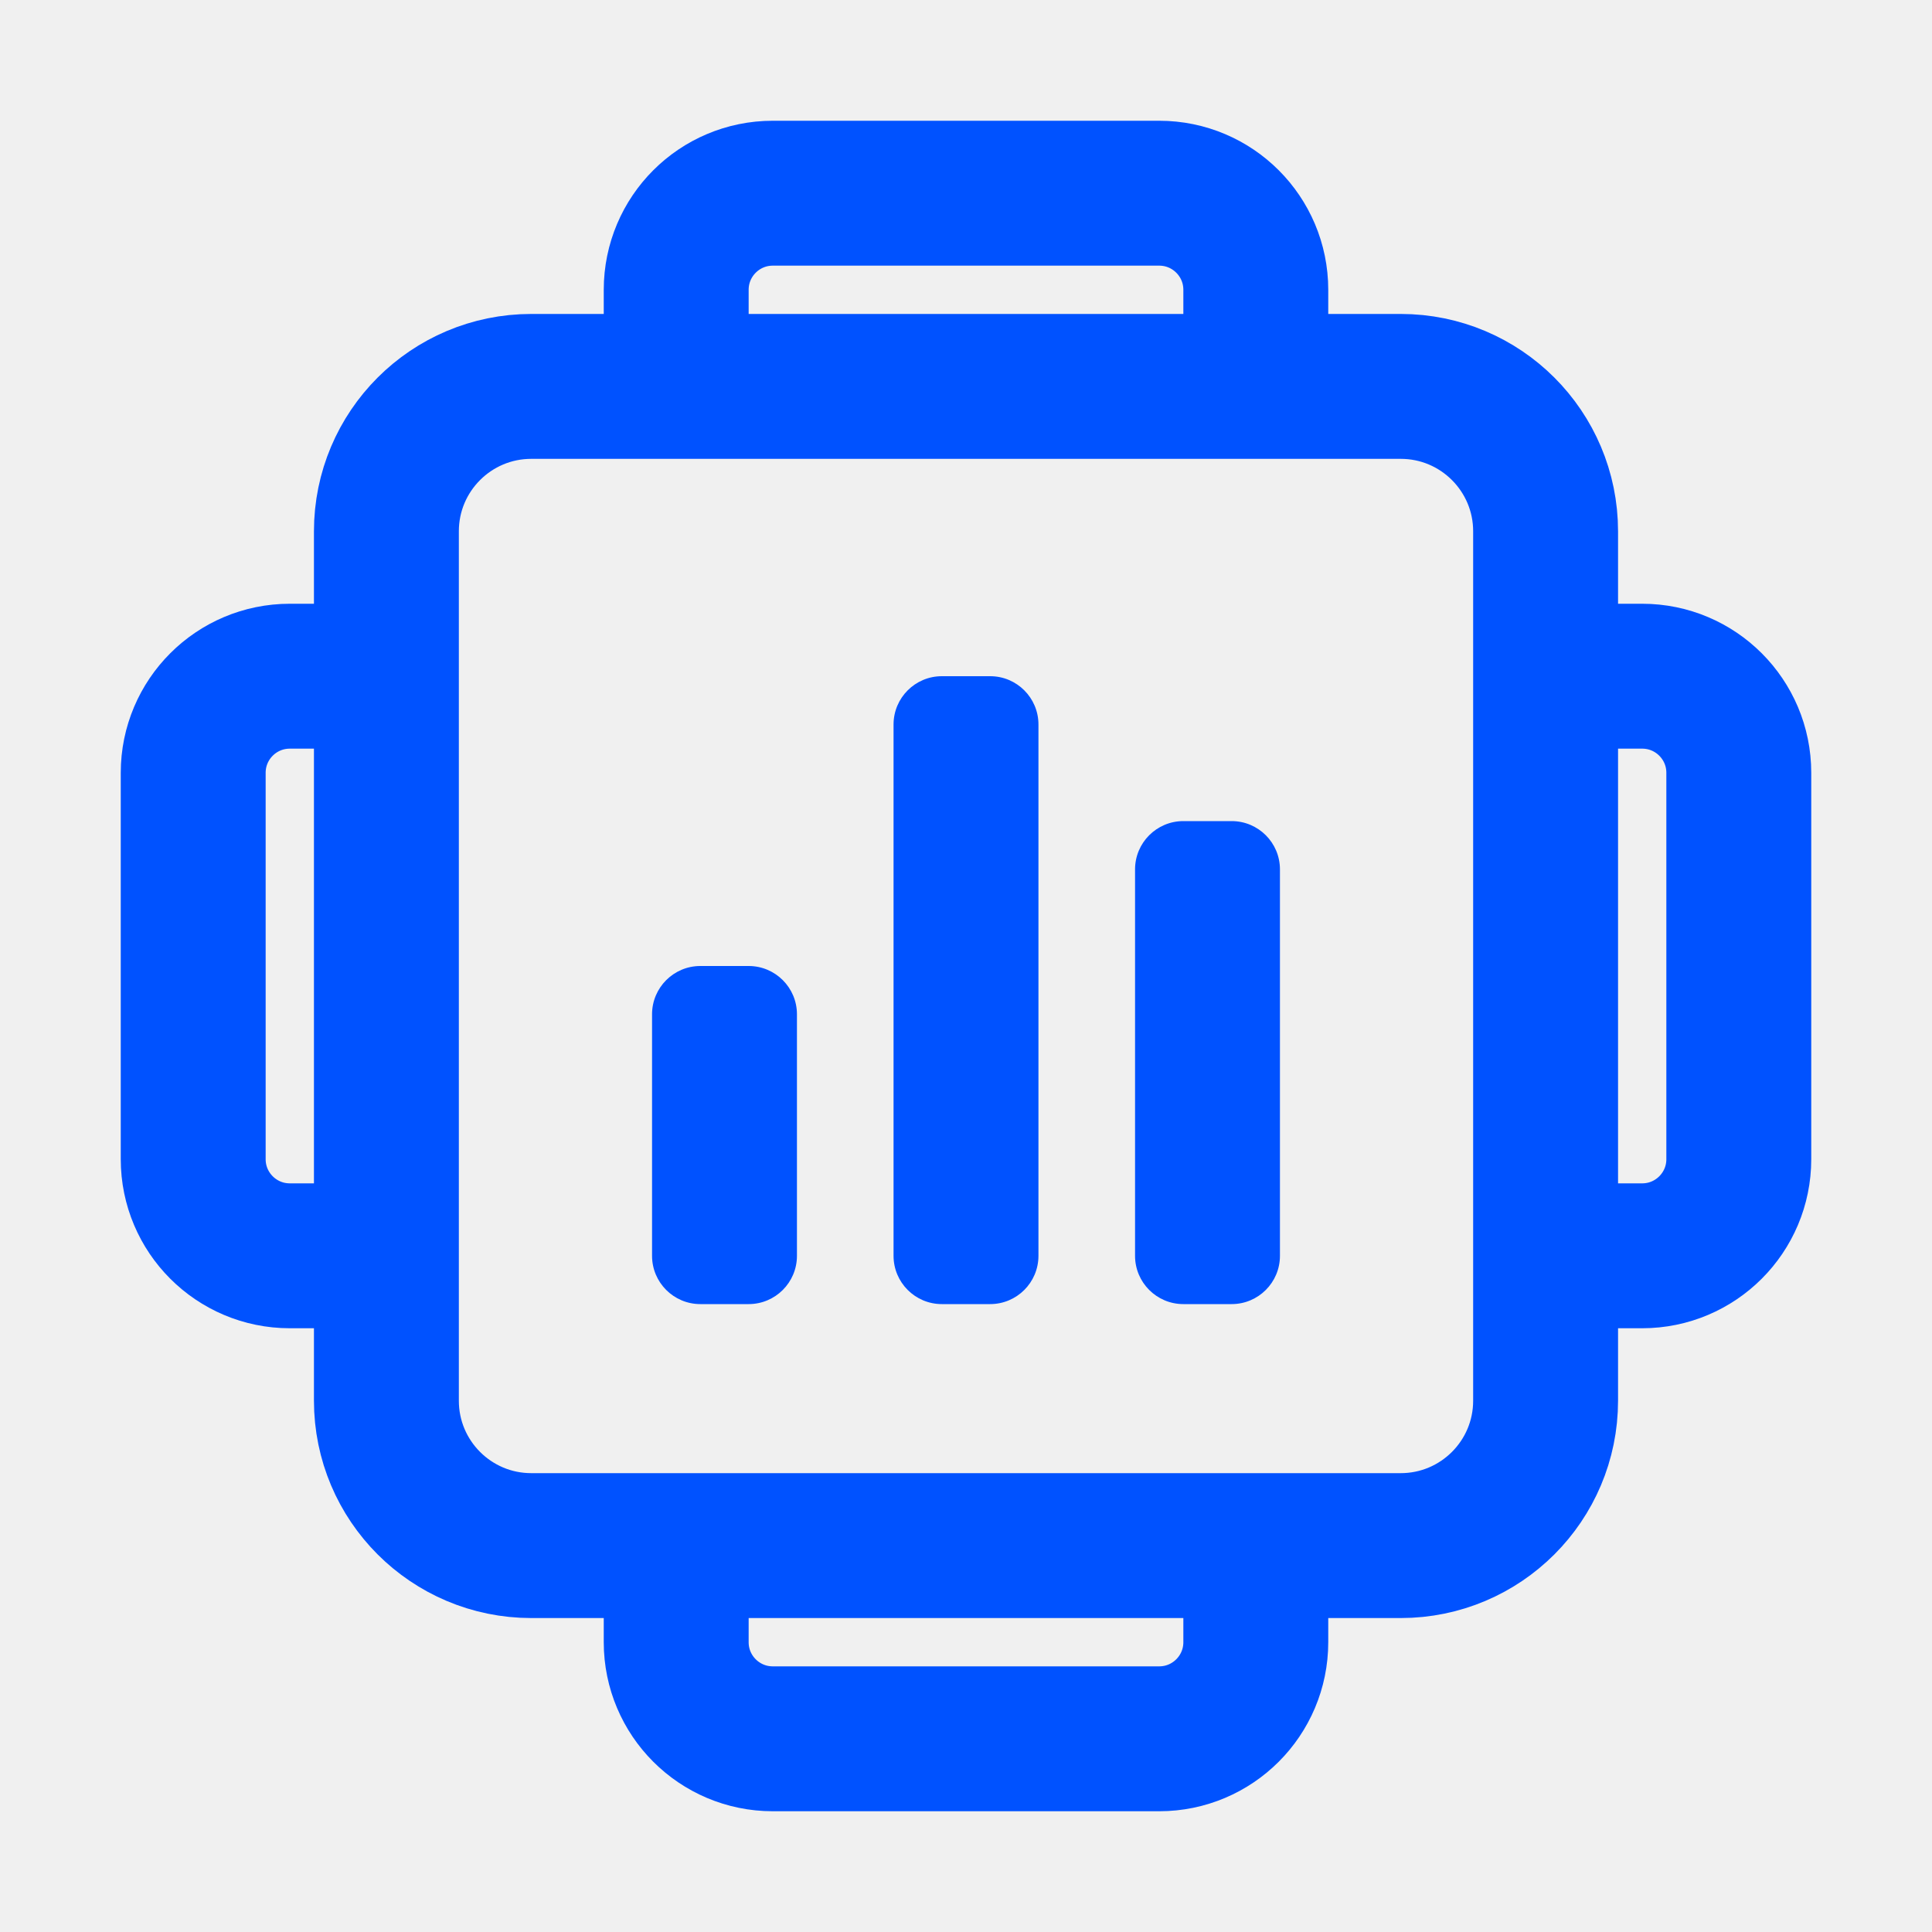
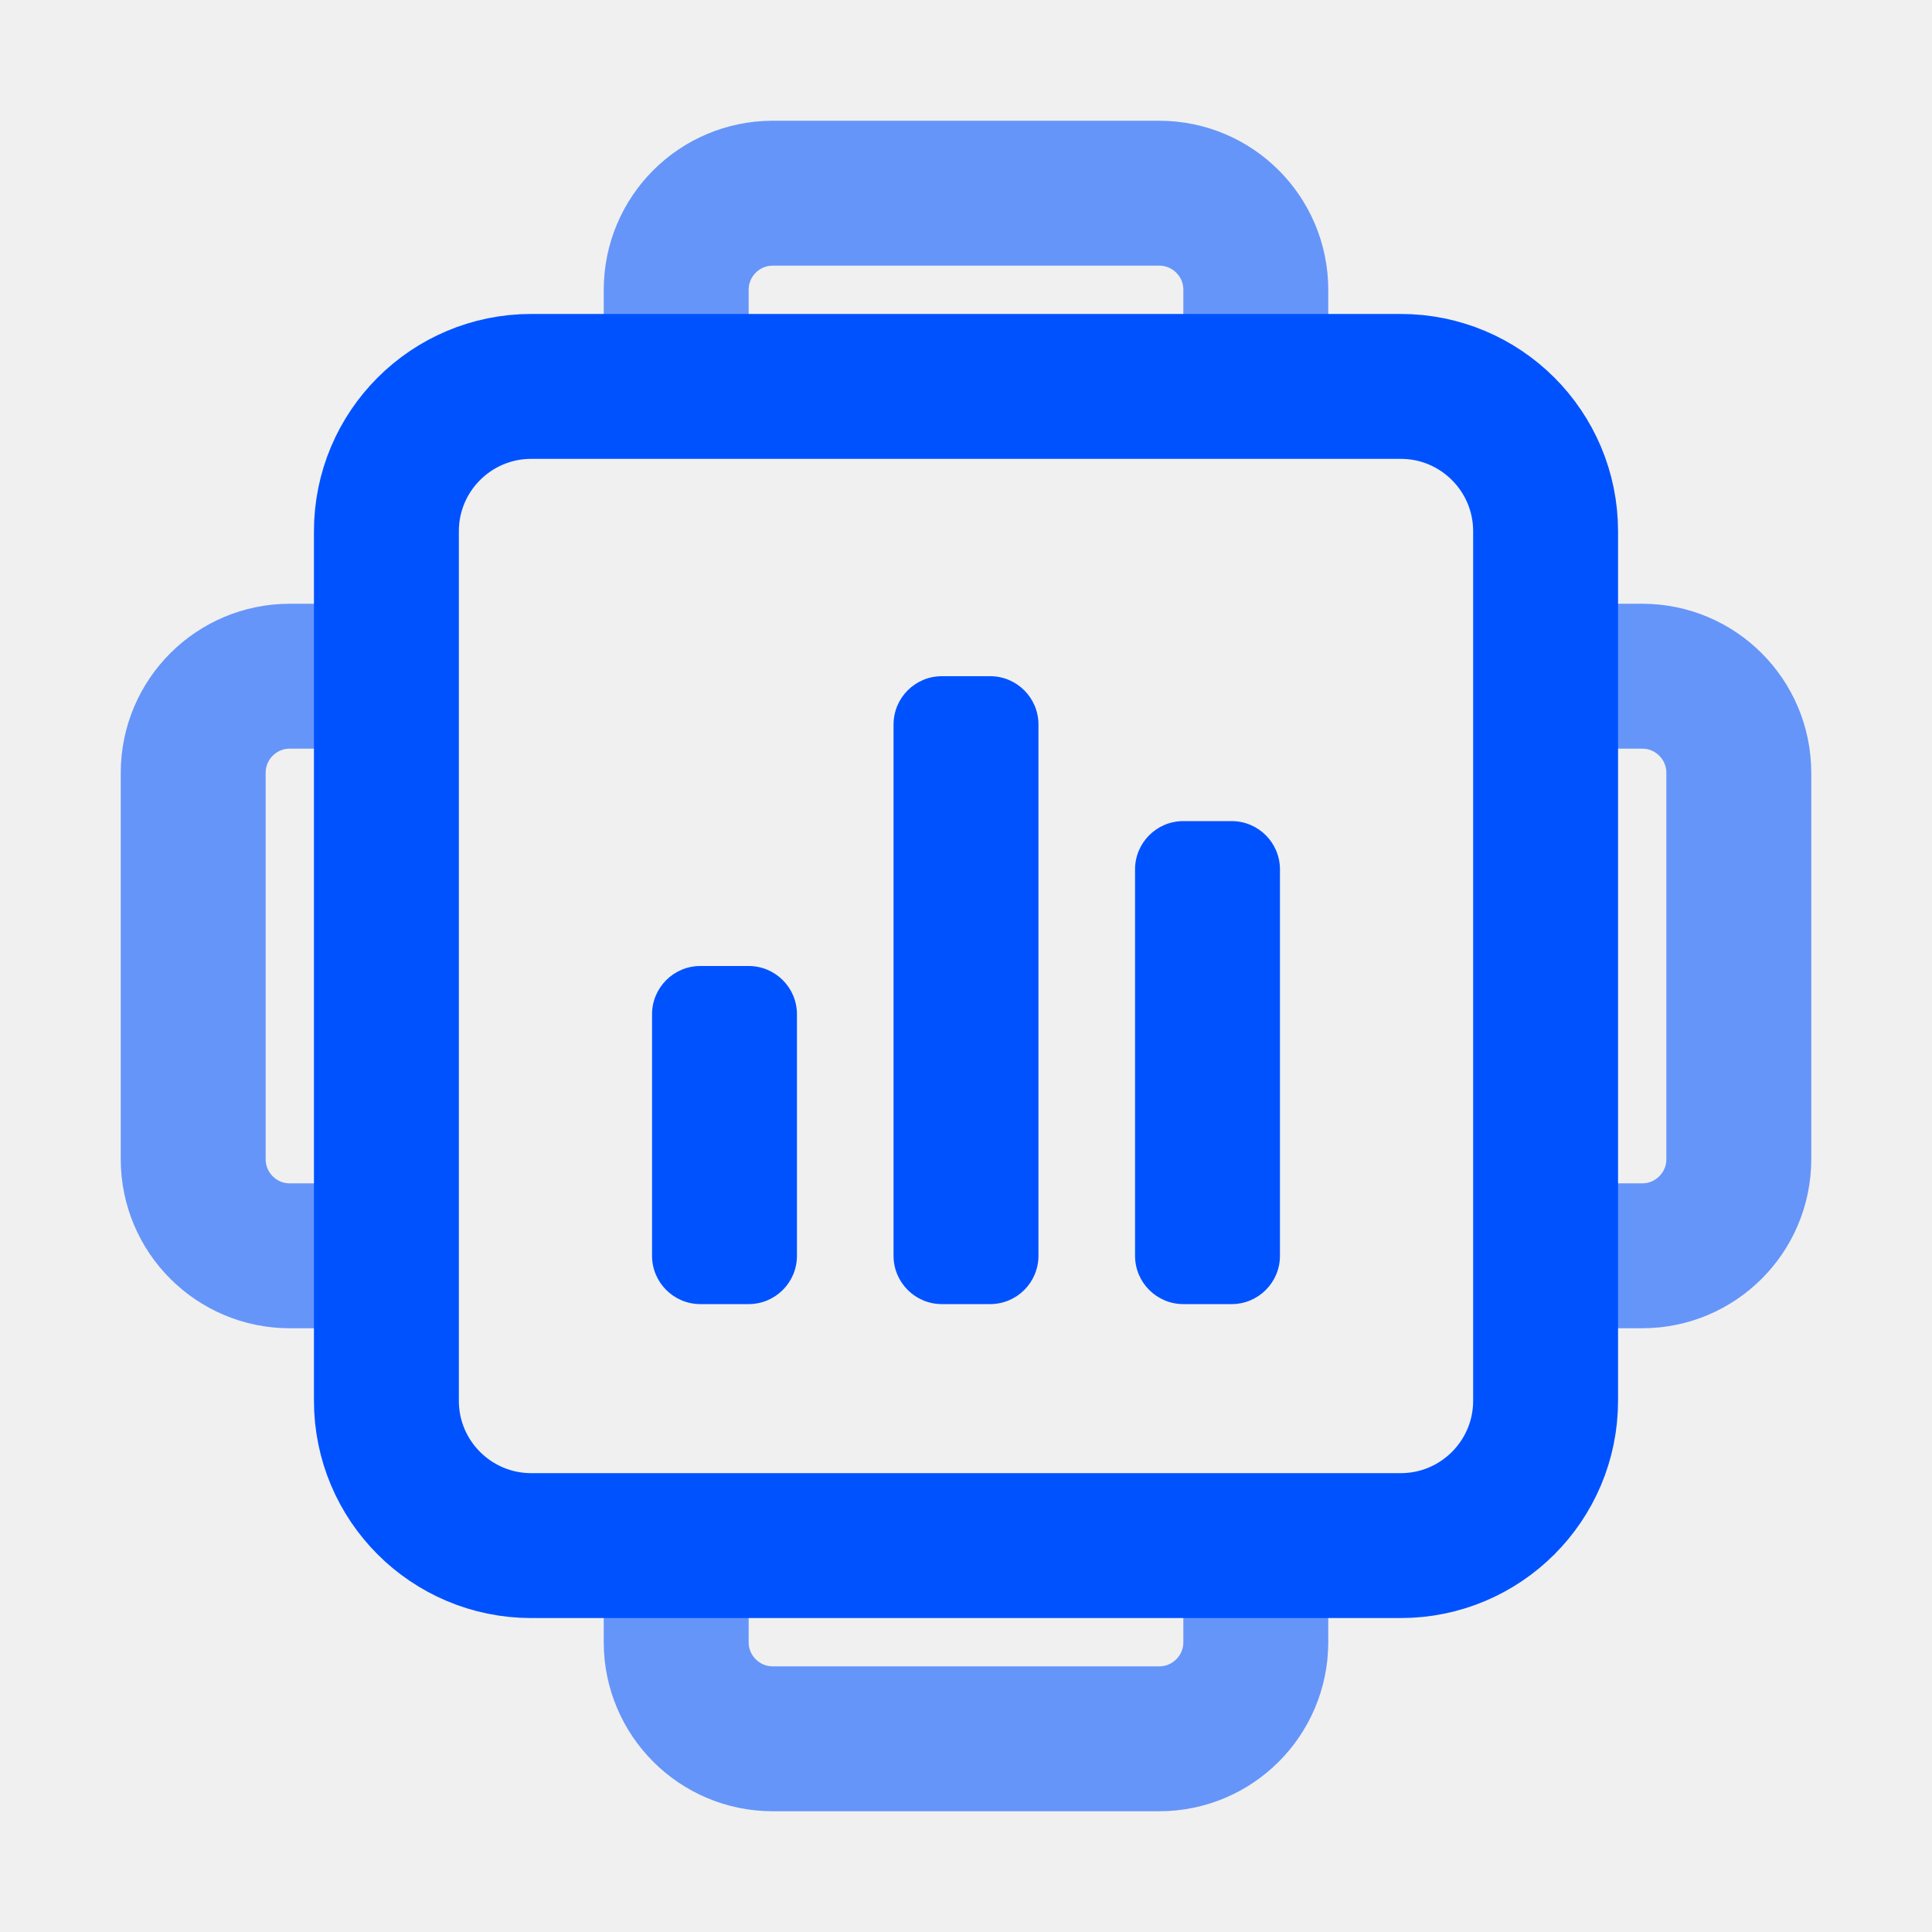
<svg xmlns="http://www.w3.org/2000/svg" viewBox="0 0 40 40">
  <defs>
    <mask id="outer-blocks">
      <rect width="40" height="40" fill="white" />
      <rect x="8" y="8" width="24" height="24" fill="black" />
    </mask>
  </defs>
-   <g fill="none" stroke="#0052ff" stroke-width="3" mask="url(#outer-blocks)">
+   <g fill="none" stroke="#0052ff" stroke-width="3" opacity=".58" mask="url(#outer-blocks)">
    <rect x="14" y="4" width="12" height="32" rx="2" />
    <rect x="4" y="14" width="32" height="12" rx="2" />
  </g>
  <rect x="8" y="8" width="24" height="24" rx="3" fill="none" stroke="#0052ff" stroke-width="3" />
  <g fill="#0052ff">
    <rect x="13.5" y="20" width="3" height="7" rx="1" />
    <rect x="18.5" y="14" width="3" height="13" rx="1" />
    <rect x="23.5" y="17" width="3" height="10" rx="1" />
  </g>
</svg>
